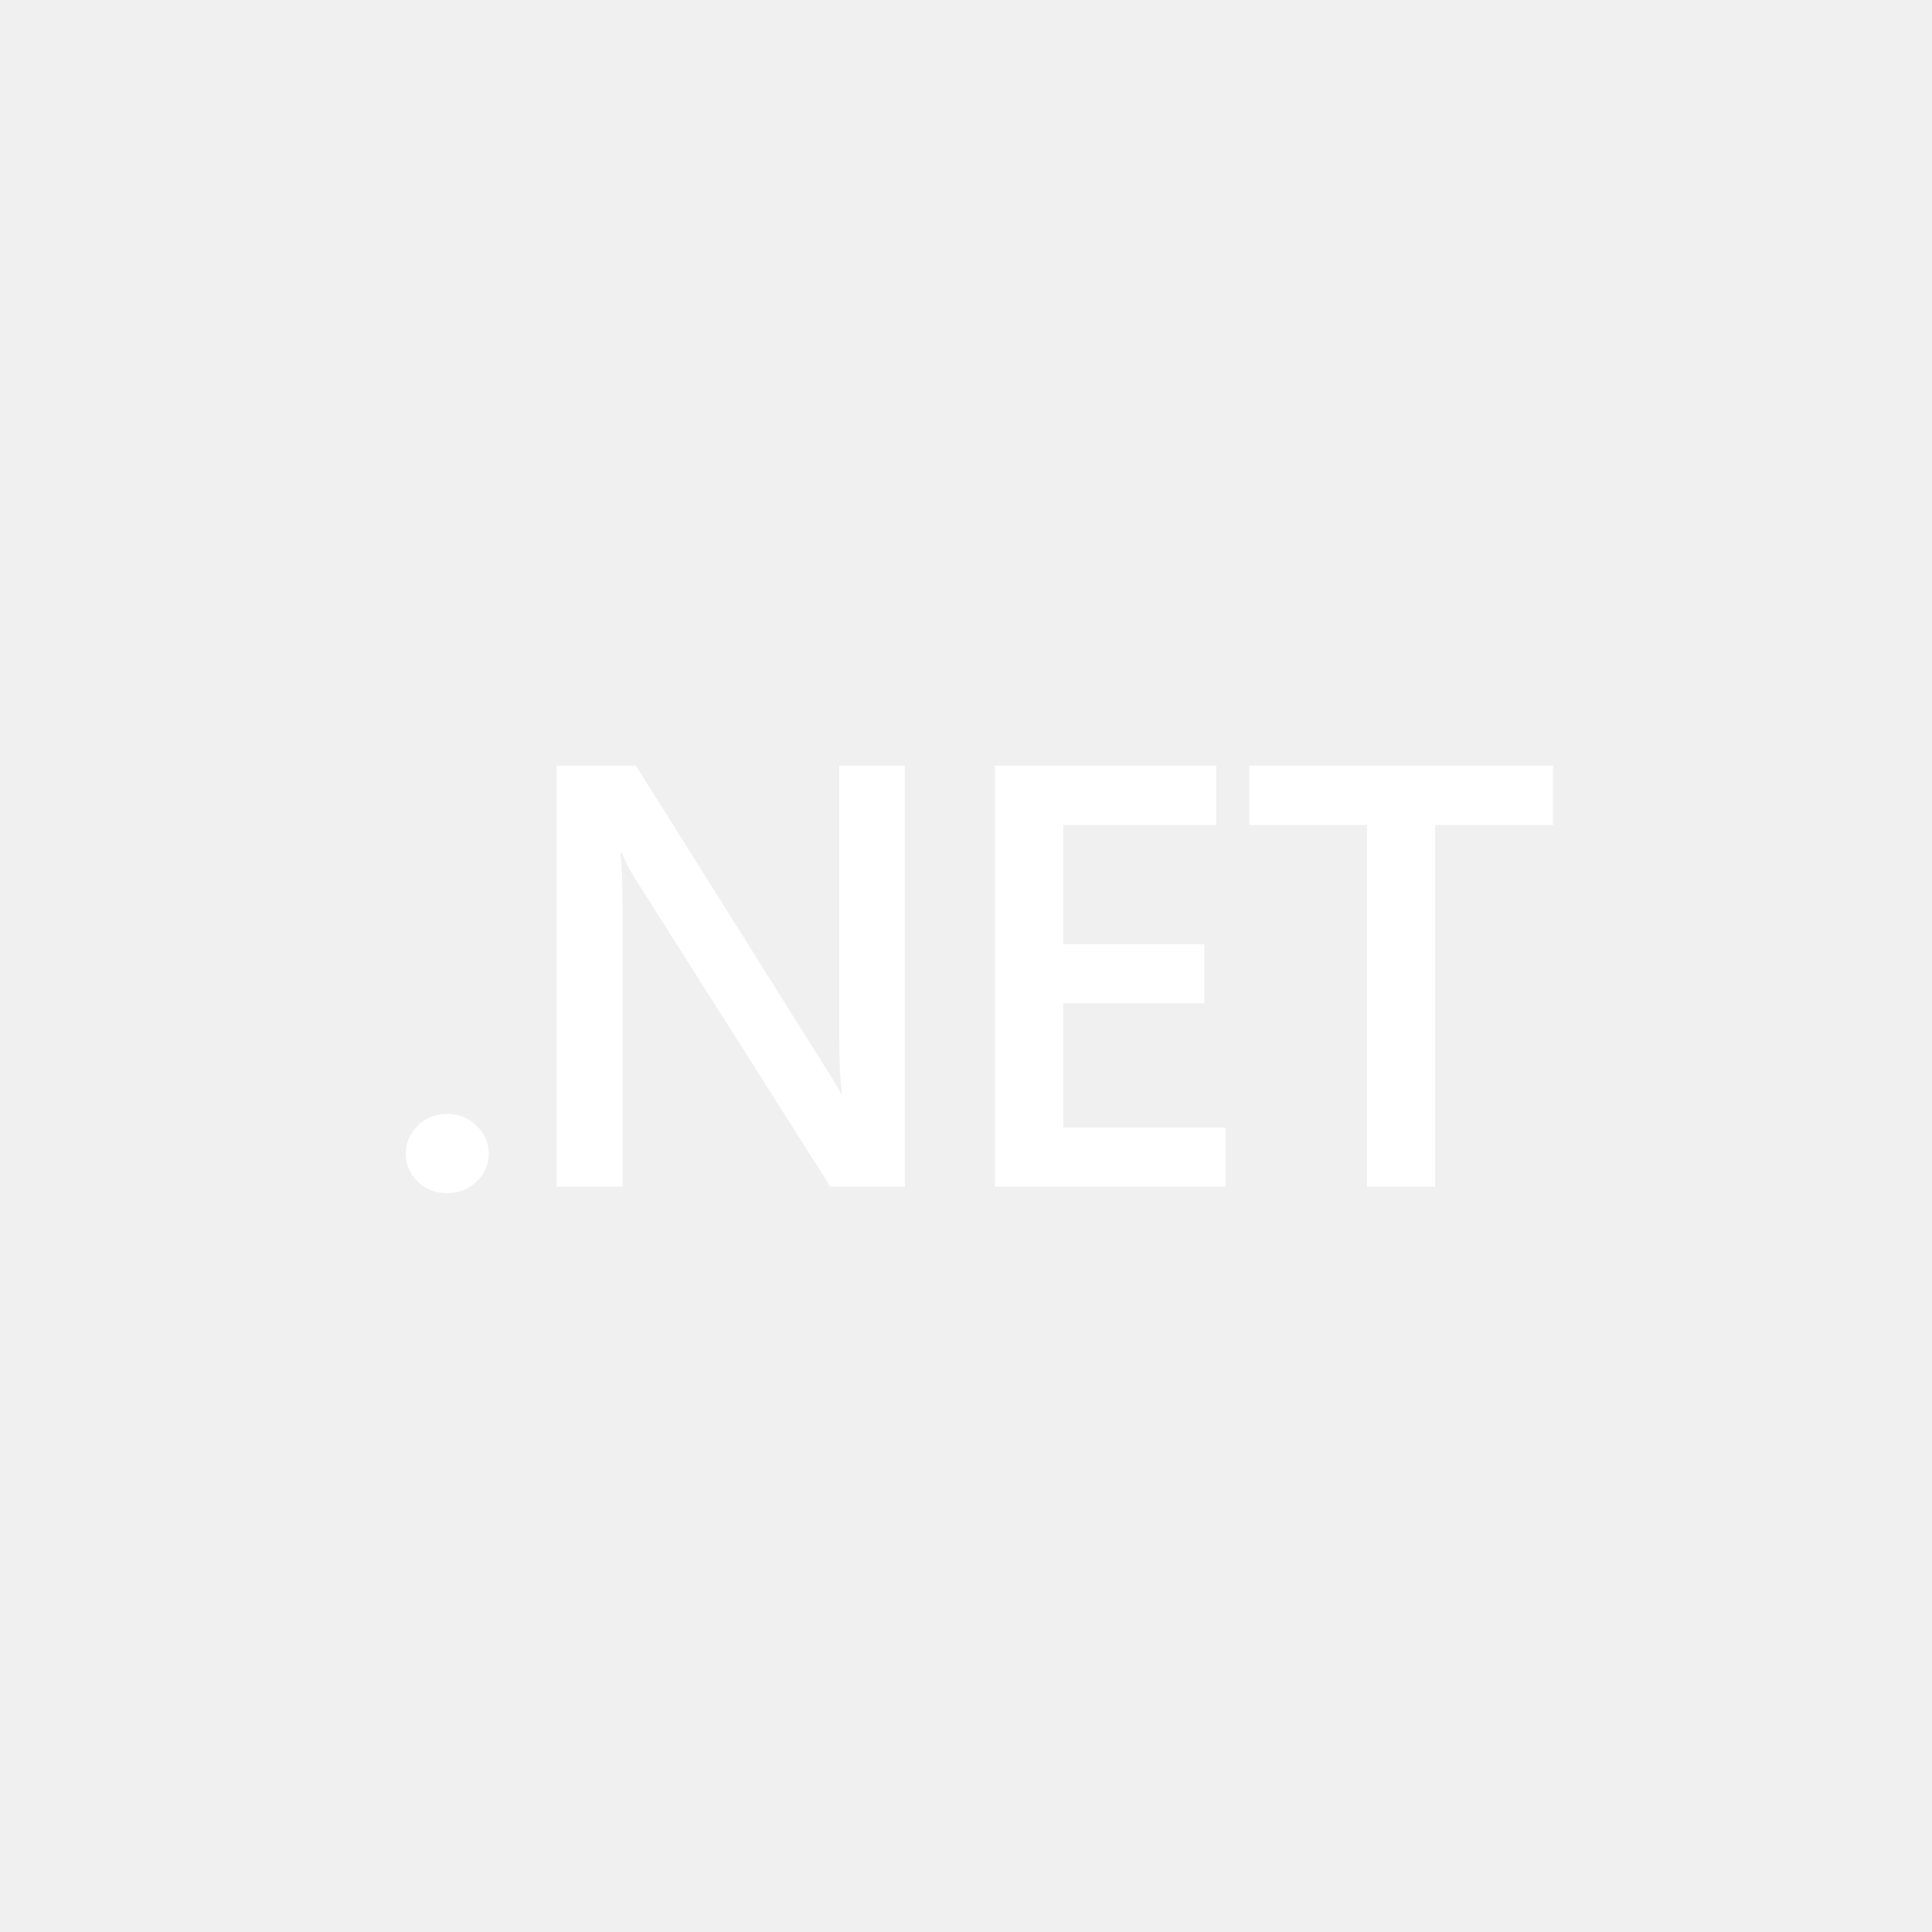
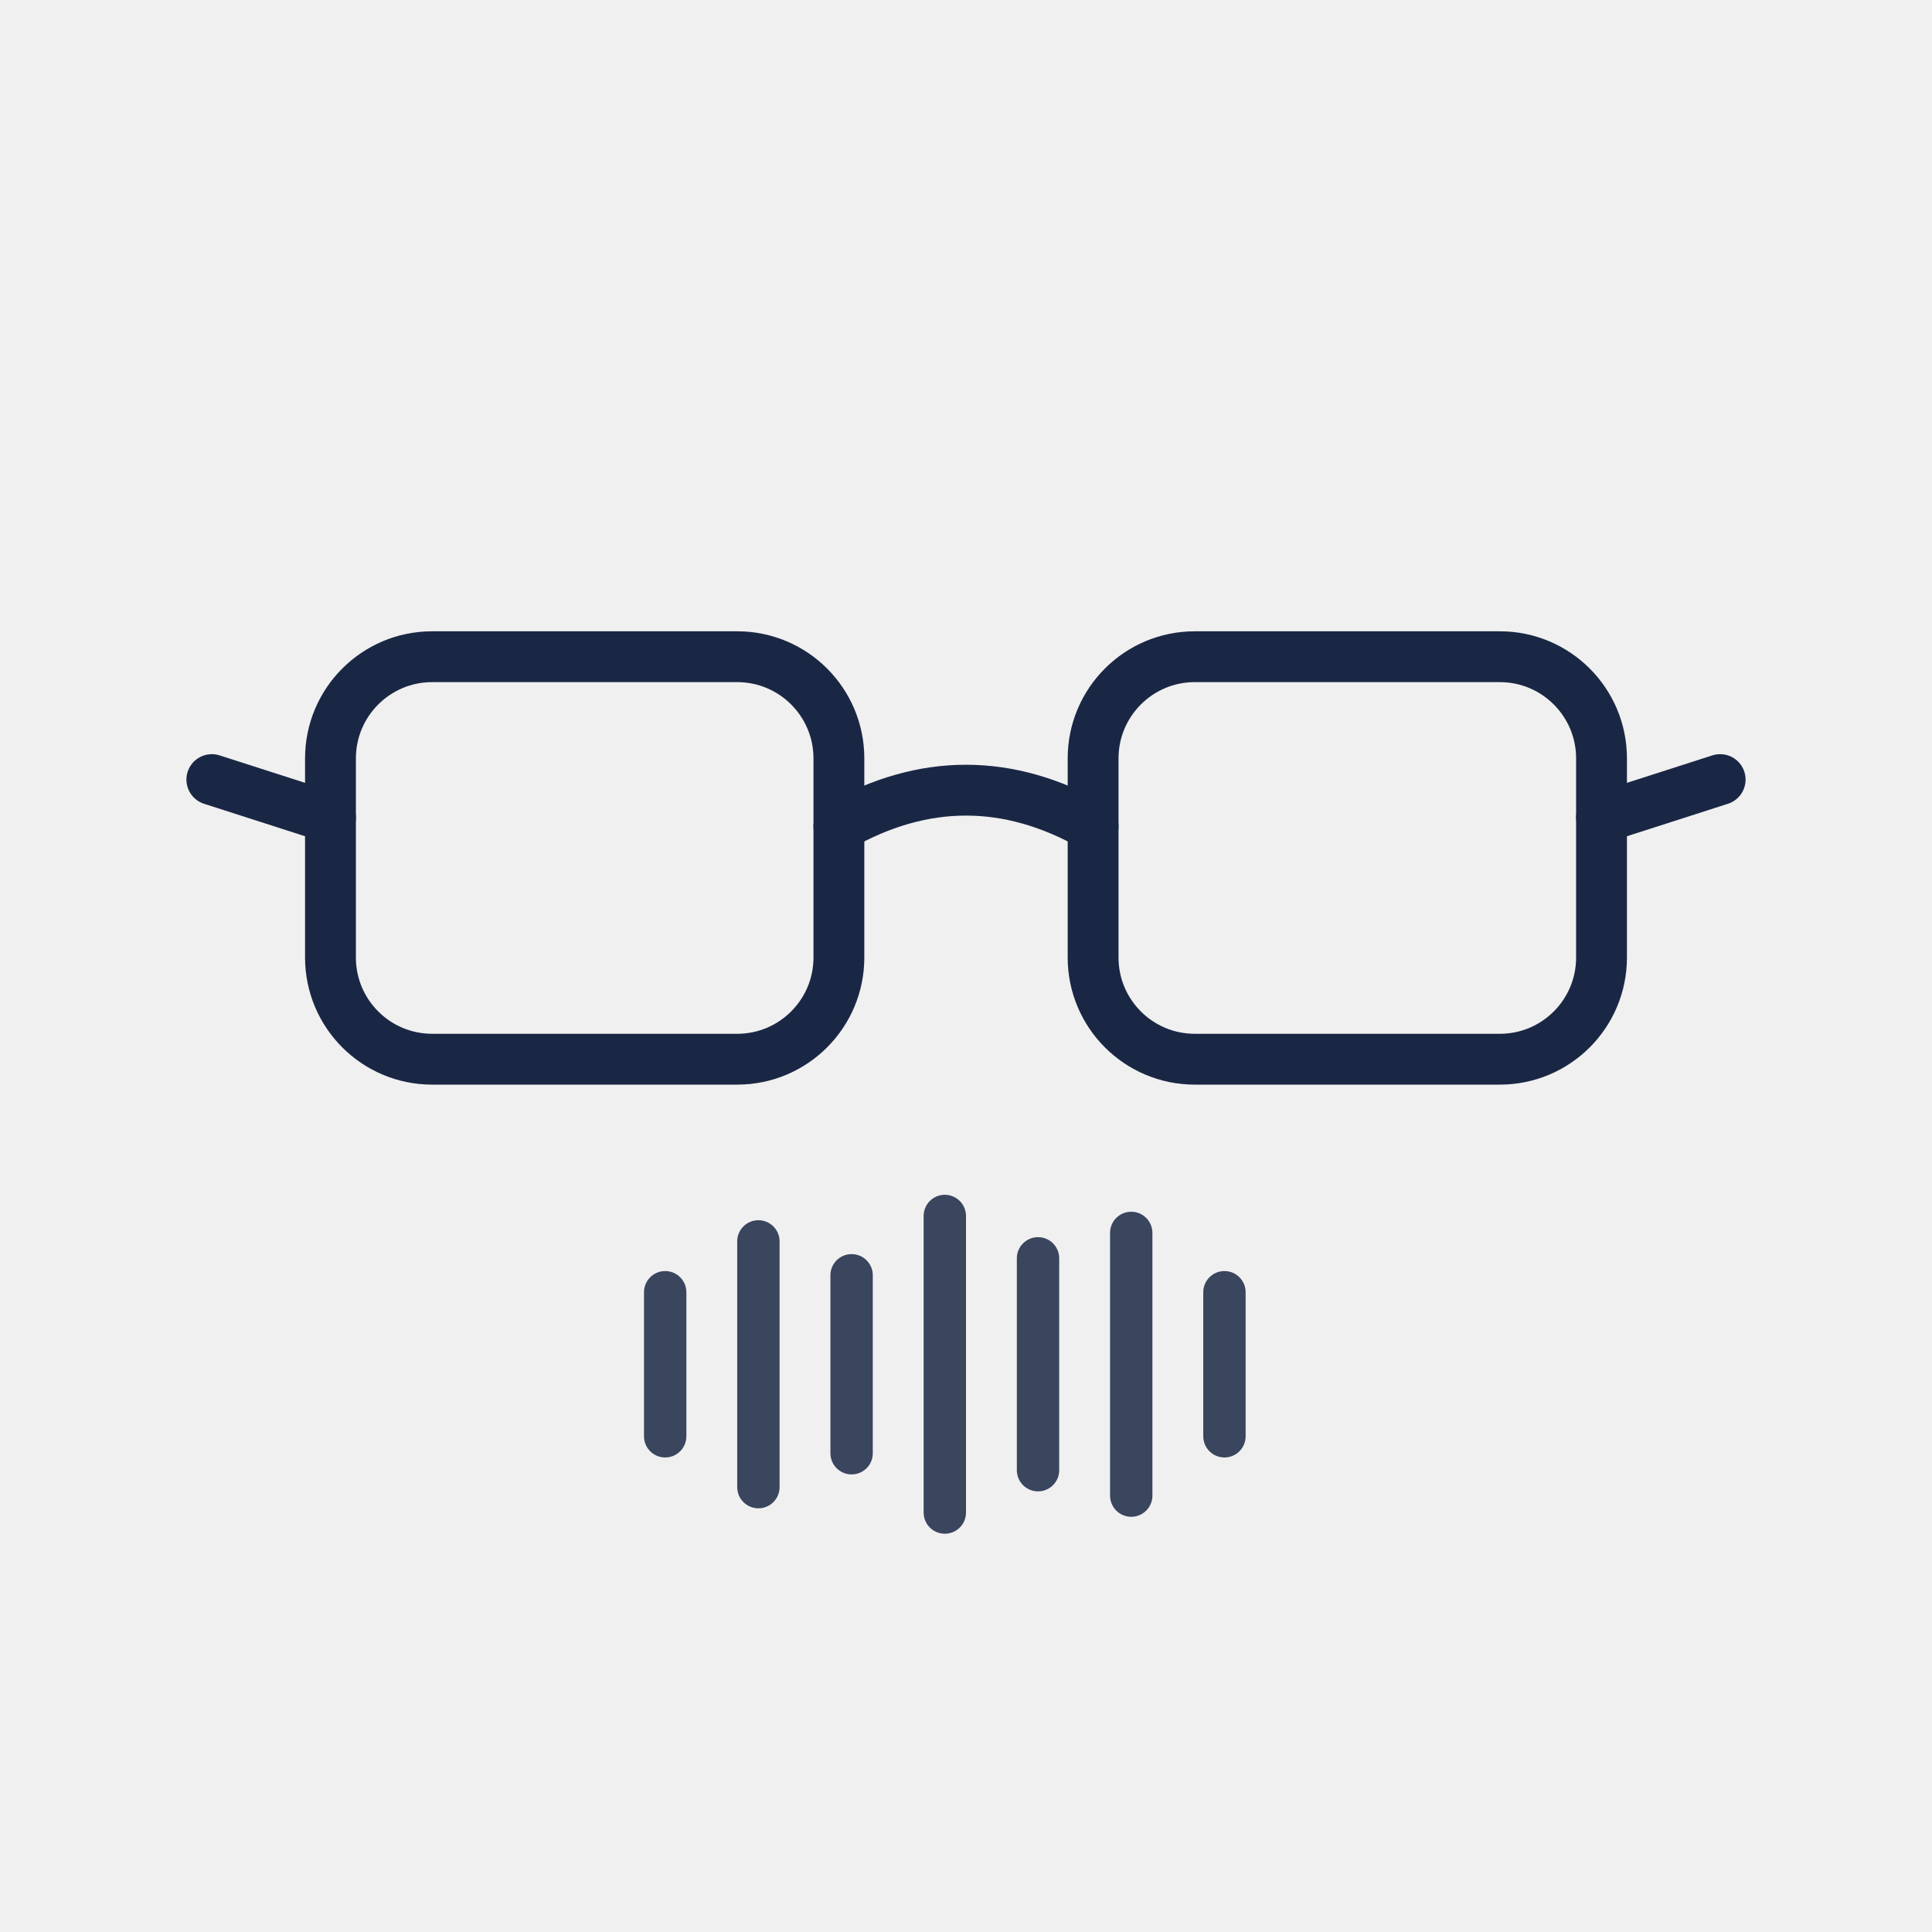
- <svg xmlns="http://www.w3.org/2000/svg" width="456" height="456" viewBox="0 0 456 456" version="1.1" xml:space="preserve" style="fill-rule:evenodd;clip-rule:evenodd;stroke-linejoin:round;stroke-miterlimit:2;">
-   <path d="m 105.5,281.609 c -2.703,0 -5.001,-0.9 -6.893,-2.702 -1.892,-1.848 -2.838,-4.042 -2.838,-6.582 0,-2.587 0.946,-4.804 2.838,-6.652 1.892,-1.848 4.19,-2.772 6.893,-2.772 2.748,0 5.068,0.924 6.96,2.772 1.937,1.848 2.906,4.064 2.906,6.652 0,2.54 -0.968,4.734 -2.906,6.582 -1.892,1.802 -4.212,2.702 -6.96,2.702 z" style="fill:#ffffff;fill-rule:nonzero;stroke-width:0.838" />
-   <path d="M 213.561,280.084 H 195.99 L 149.7,207.054 c -1.171,-1.848 -2.14,-3.765 -2.906,-5.751 h -0.406 c 0.361,2.125 0.541,6.675 0.541,13.65 v 65.132 h -15.543 v -99.36 h 18.719 l 44.737,71.298 c 1.892,2.957 3.109,4.989 3.649,6.098 h 0.27 c -0.45,-2.632 -0.676,-7.09 -0.676,-13.373 v -64.023 h 15.476 z" style="fill:#ffffff;fill-rule:nonzero;stroke-width:0.838" />
-   <path d="m 289.251,280.084 h -54.401 v -99.36 h 52.238 v 13.997 h -36.154 v 28.131 h 33.316 v 13.927 h -33.316 v 29.378 h 38.316 z" style="fill:#ffffff;fill-rule:nonzero;stroke-width:0.838" />
-   <path d="M 366.565,194.721 H 338.722 v 85.363 h -16.084 v -85.363 h -27.775 v -13.997 h 71.701 z" style="fill:#ffffff;fill-rule:nonzero;stroke-width:0.838" />
+ <svg xmlns="http://www.w3.org/2000/svg" width="456" height="456" viewBox="0 0 456 456" version="1.1">
+   <rect x="78" y="155" width="120" height="95" rx="24" ry="24" fill="none" stroke="#1A2744" stroke-width="12" stroke-linecap="round" />
+   <rect x="258" y="155" width="120" height="95" rx="24" ry="24" fill="none" stroke="#1A2744" stroke-width="12" stroke-linecap="round" />
+   <path d="M198 195 Q228 178 258 195" fill="none" stroke="#1A2744" stroke-width="12" stroke-linecap="round" />
+   <line x1="78" y1="193" x2="50" y2="184" stroke="#1A2744" stroke-width="12" stroke-linecap="round" />
+   <line x1="378" y1="193" x2="406" y2="184" stroke="#1A2744" stroke-width="12" stroke-linecap="round" />
+   <g fill="#1A2744" opacity="0.85">
+     <rect x="152" y="300" width="10" height="44" rx="5" ry="5" />
+     <rect x="174" y="288" width="10" height="68" rx="5" ry="5" />
+     <rect x="196" y="296" width="10" height="52" rx="5" ry="5" />
+     <rect x="218" y="282" width="10" height="80" rx="5" ry="5" />
+     <rect x="240" y="292" width="10" height="60" rx="5" ry="5" />
+     <rect x="262" y="286" width="10" height="72" rx="5" ry="5" />
+     <rect x="284" y="300" width="10" height="44" rx="5" ry="5" />
+   </g>
</svg>
